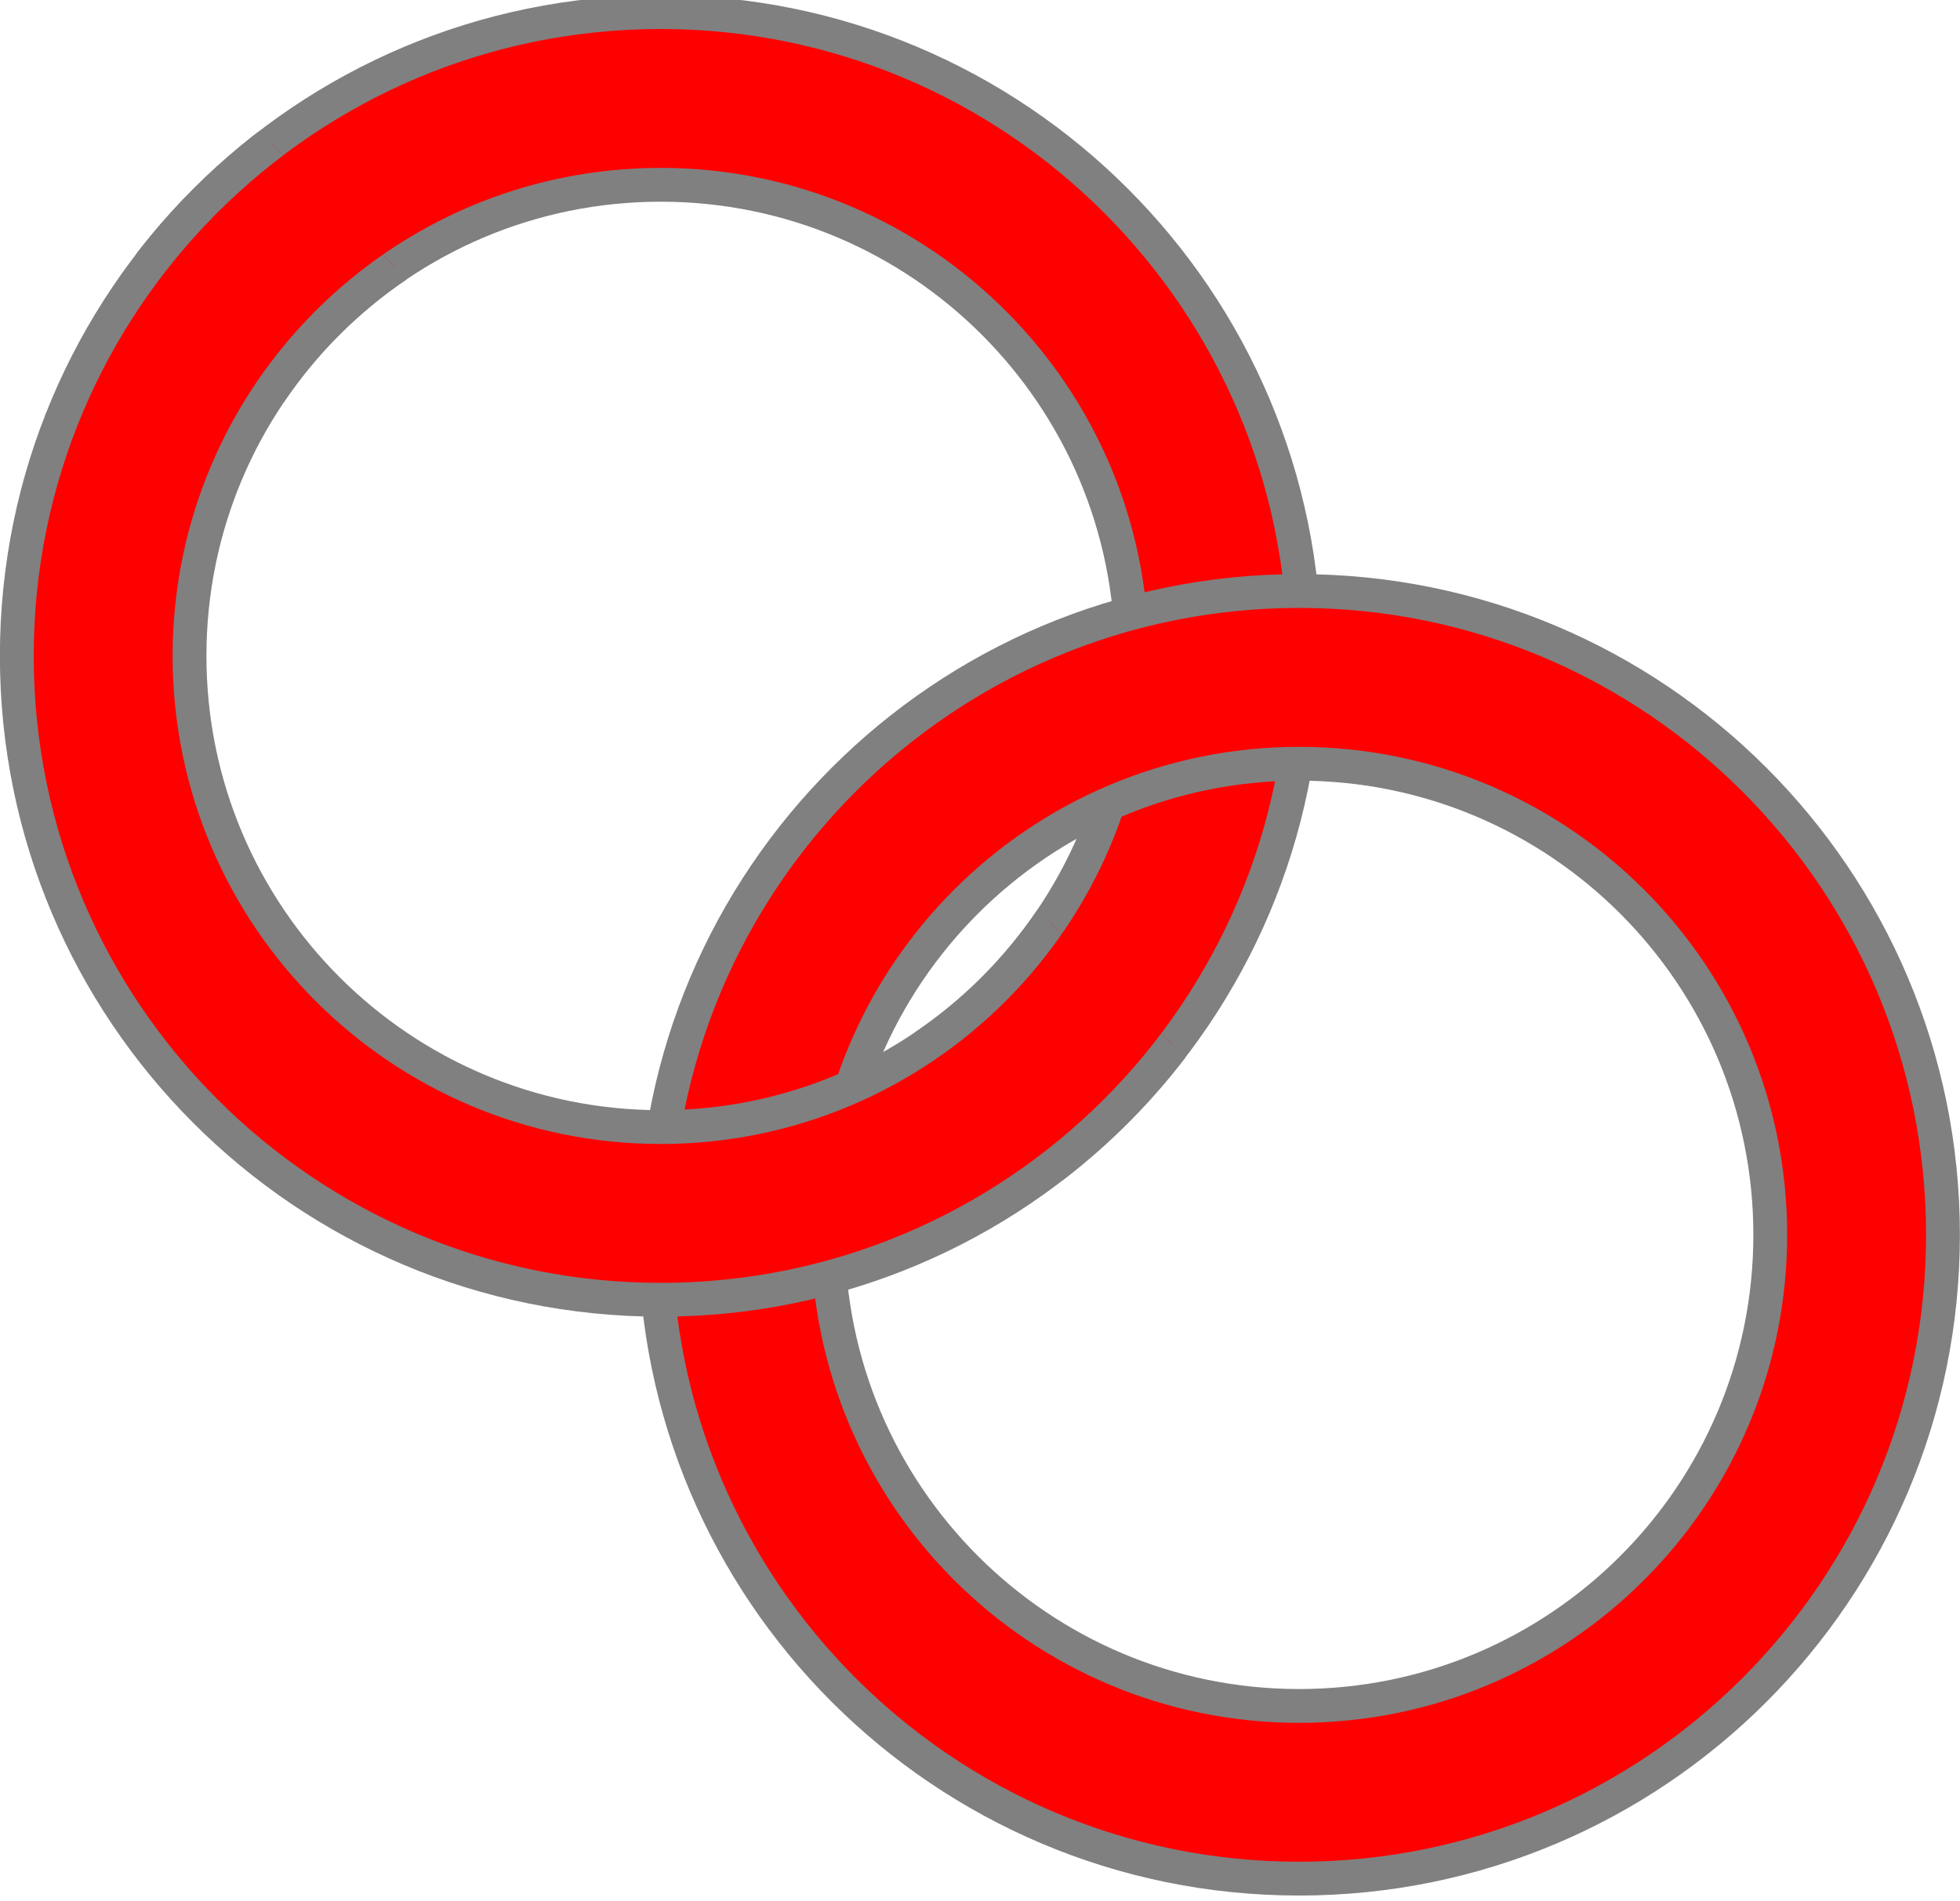
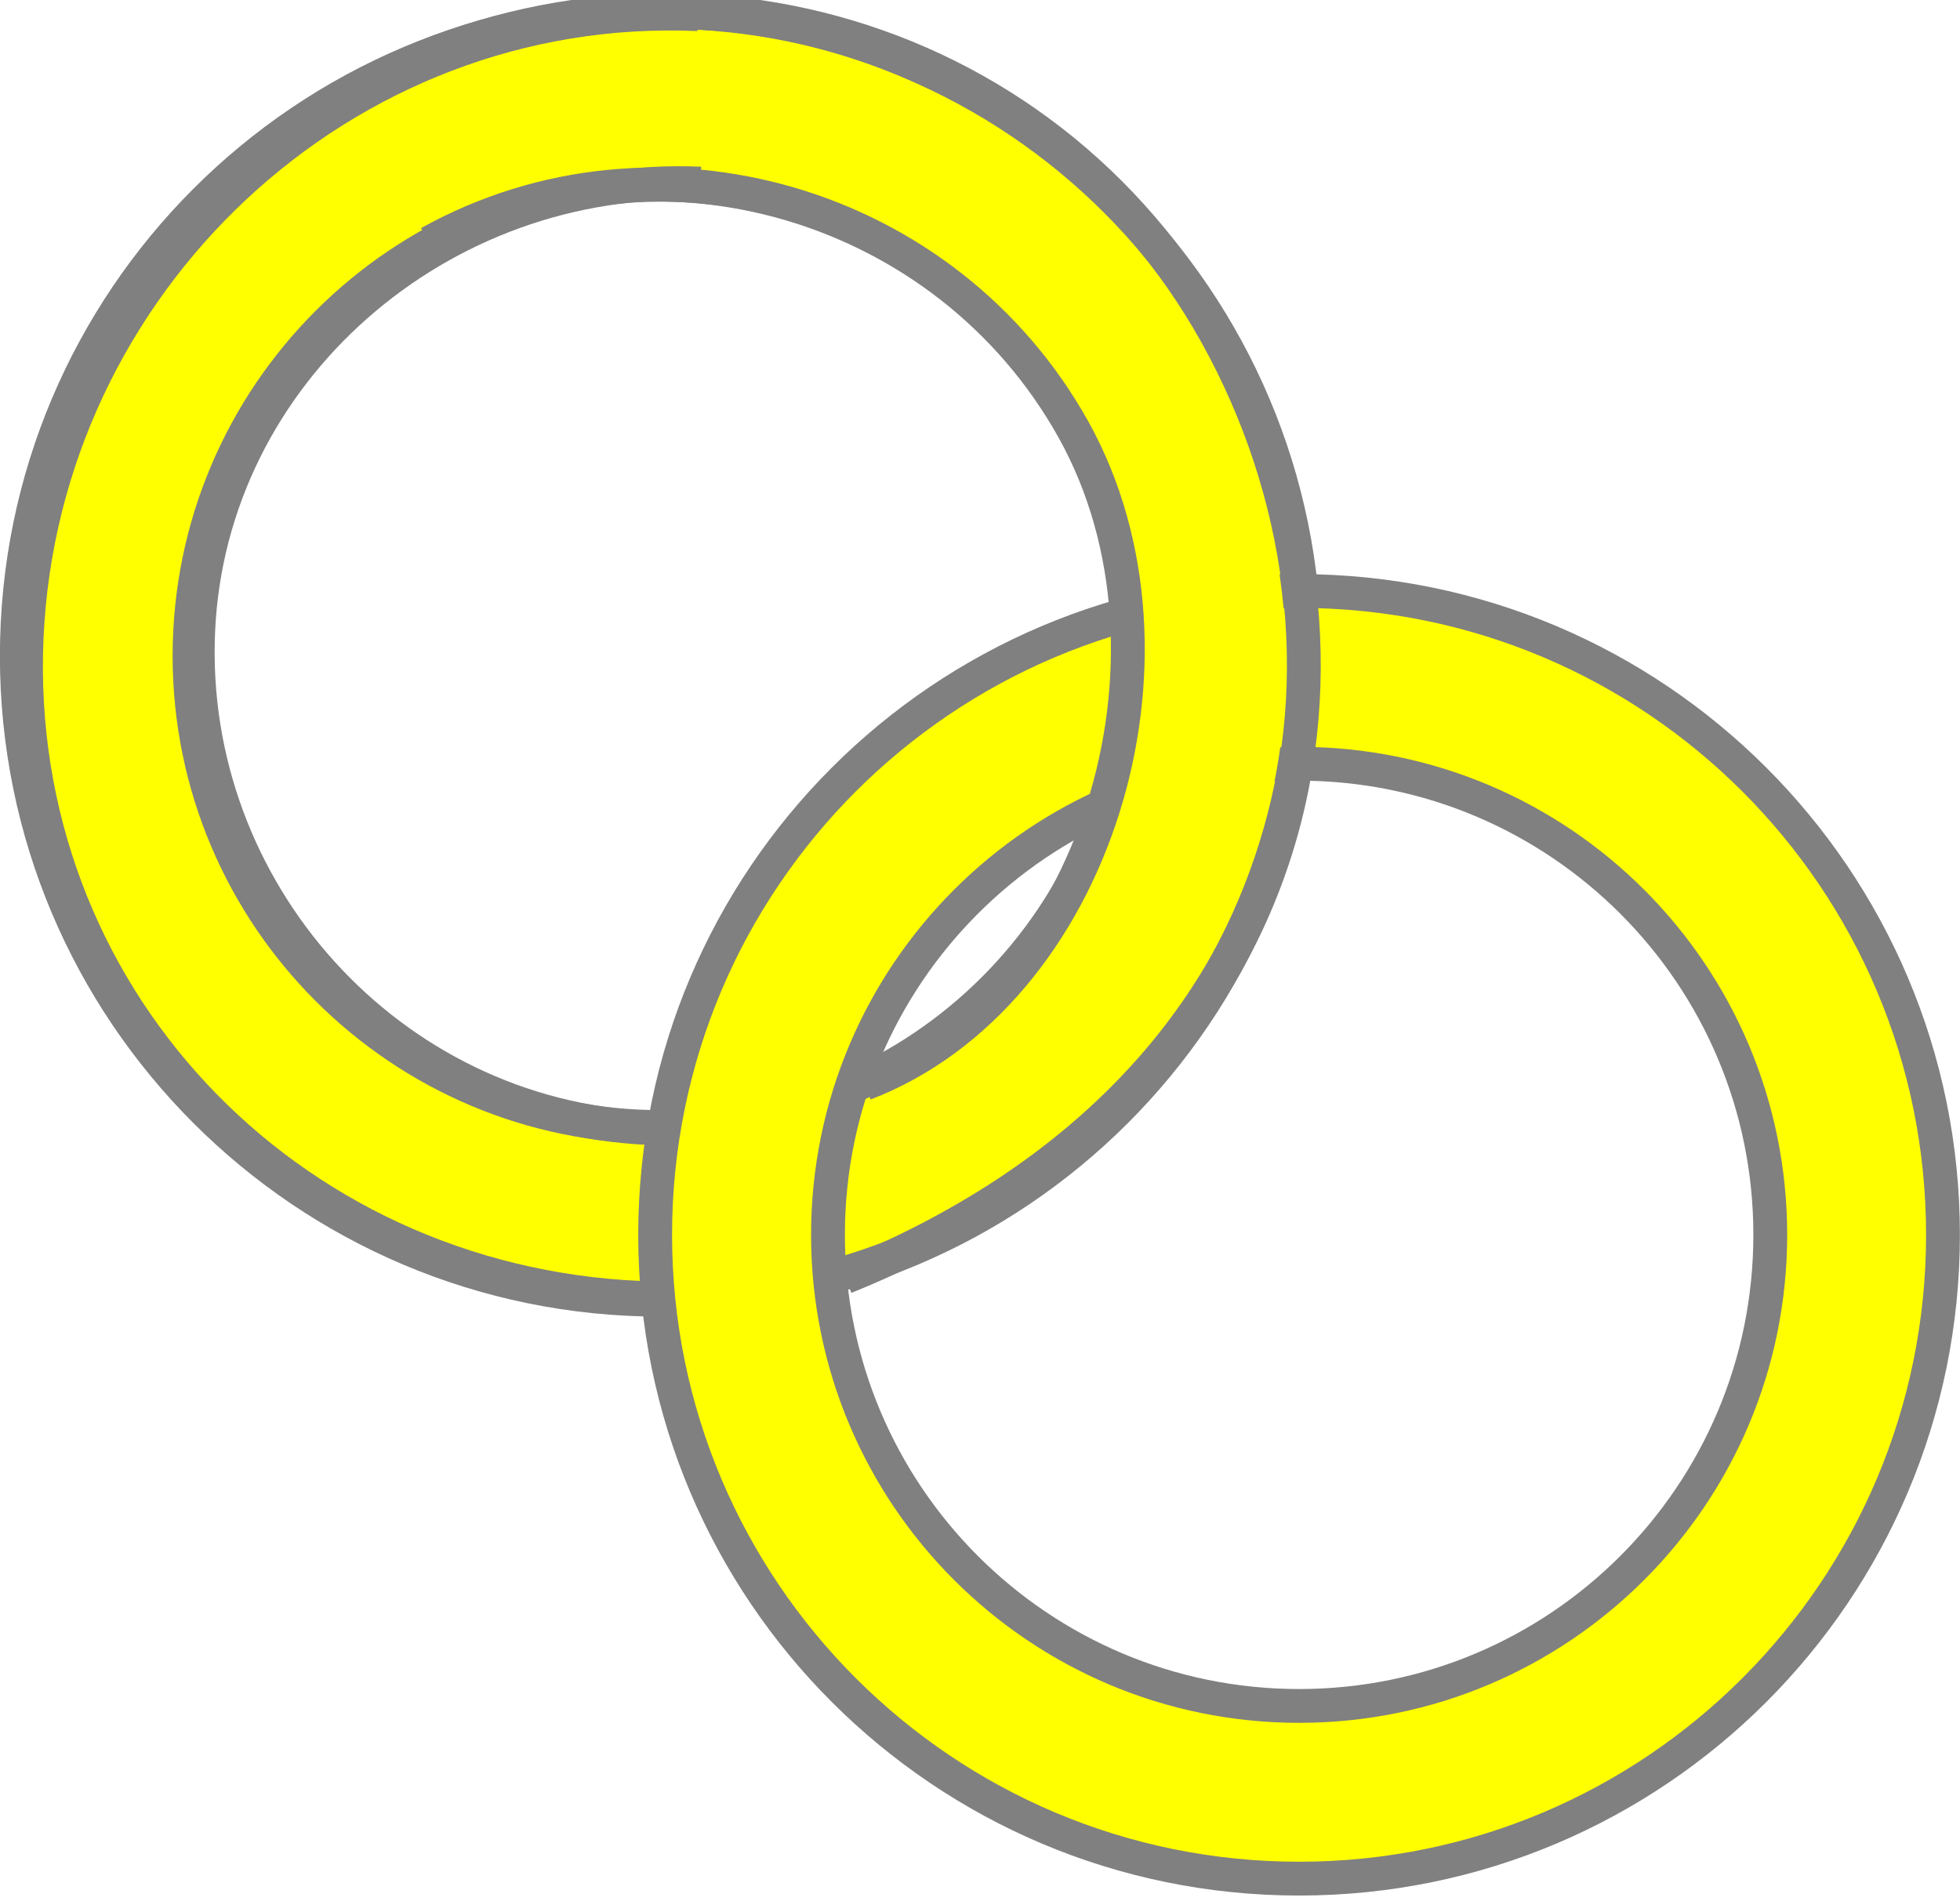
- <svg xmlns="http://www.w3.org/2000/svg" id="svg3693" version="1.1" viewBox="0 0 49.641 48.049" height="48.295" width="49.805">
+ <svg xmlns="http://www.w3.org/2000/svg" width="49.805" height="48.295" viewBox="0 0 49.641 48.049" version="1.1" id="svg3693">
  <defs id="defs3687">
    <clipPath id="clipPath3073">
-       <rect width="134.92" height="231.75" x="351.98" y="475.96" transform="rotate(-45)" id="rect3075" style="color:#000000;display:inline;overflow:visible;visibility:visible;fill:#2b5df2;fill-opacity:1;fill-rule:nonzero;stroke:#000000;stroke-width:3;stroke-linecap:butt;stroke-linejoin:miter;stroke-miterlimit:4;stroke-dasharray:none;stroke-dashoffset:0;stroke-opacity:1;marker:none;enable-background:accumulate" />
+       <rect style="color:#000000;display:inline;overflow:visible;visibility:visible;fill:#2b5df2;fill-opacity:1;fill-rule:nonzero;stroke:#000000;stroke-width:3;stroke-linecap:butt;stroke-linejoin:miter;stroke-miterlimit:4;stroke-dasharray:none;stroke-dashoffset:0;stroke-opacity:1;marker:none;enable-background:accumulate" id="rect3075" transform="rotate(-45)" y="475.96" x="351.98" height="231.75" width="134.92" />
    </clipPath>
    <clipPath id="clipPath3677">
-       <rect width="134.92" height="231.75" x="351.98" y="475.96" transform="rotate(-45)" id="rect3675" style="color:#000000;display:inline;overflow:visible;visibility:visible;fill:#2b5df2;fill-opacity:1;fill-rule:nonzero;stroke:#000000;stroke-width:3;stroke-linecap:butt;stroke-linejoin:miter;stroke-miterlimit:4;stroke-dasharray:none;stroke-dashoffset:0;stroke-opacity:1;marker:none;enable-background:accumulate" />
+       <rect style="color:#000000;display:inline;overflow:visible;visibility:visible;fill:#2b5df2;fill-opacity:1;fill-rule:nonzero;stroke:#000000;stroke-width:3;stroke-linecap:butt;stroke-linejoin:miter;stroke-miterlimit:4;stroke-dasharray:none;stroke-dashoffset:0;stroke-opacity:1;marker:none;enable-background:accumulate" id="rect3675" transform="rotate(-45)" y="475.96" x="351.98" height="231.75" width="134.92" />
    </clipPath>
    <clipPath id="clipPath3681">
-       <rect width="134.92" height="231.75" x="351.98" y="475.96" transform="rotate(-45)" id="rect3679" style="color:#000000;display:inline;overflow:visible;visibility:visible;fill:#2b5df2;fill-opacity:1;fill-rule:nonzero;stroke:#000000;stroke-width:3;stroke-linecap:butt;stroke-linejoin:miter;stroke-miterlimit:4;stroke-dasharray:none;stroke-dashoffset:0;stroke-opacity:1;marker:none;enable-background:accumulate" />
+       <rect style="color:#000000;display:inline;overflow:visible;visibility:visible;fill:#2b5df2;fill-opacity:1;fill-rule:nonzero;stroke:#000000;stroke-width:3;stroke-linecap:butt;stroke-linejoin:miter;stroke-miterlimit:4;stroke-dasharray:none;stroke-dashoffset:0;stroke-opacity:1;marker:none;enable-background:accumulate" id="rect3679" transform="rotate(-45)" y="475.96" x="351.98" height="231.75" width="134.92" />
    </clipPath>
  </defs>
-   <g transform="translate(417.16,228.1)" id="layer1">
-     <g transform="matrix(0.29104,0,0,0.29104,-329.85,-239.91)" id="g28271" style="display:inline">
-       <path d="m 749.56,15.675 c -30.94,0 -56.03,25.088 -56.03,56.031 0,30.944 25.09,56.034 56.03,56.034 30.95,0 56.03,-25.09 56.03,-56.034 0,-30.943 -25.08,-56.031 -56.03,-56.031 z m 0,15.031 c 22.64,0 41,18.359 41,41 0,22.641 -18.36,41.004 -41,41.004 -22.64,0 -41,-18.363 -41,-41.004 0,-22.641 18.36,-41 41,-41 z" transform="rotate(180,253.53,84.611)" clip-path="url(#clipPath3073)" id="use28267" style="display:inline;overflow:visible;visibility:visible;fill:#ff0000;fill-opacity:1;fill-rule:nonzero;stroke:#808080;stroke-width:2.943;stroke-linecap:butt;stroke-linejoin:miter;stroke-miterlimit:4;stroke-dasharray:none;stroke-dashoffset:0;stroke-opacity:1;marker:none;enable-background:accumulate" />
-       <path d="m -186.94,91.866 c -30.95,0 -56.04,25.084 -56.04,56.034 0,30.94 25.09,56.03 56.04,56.03 30.94,0 56.03,-25.09 56.03,-56.03 0,-30.95 -25.09,-56.034 -56.03,-56.034 z m 0,15.034 c 22.64,0 41,18.36 41,41 0,22.64 -18.36,41 -41,41 -22.65,0 -41,-18.36 -41,-41 0,-22.64 18.35,-41 41,-41 z" id="use3067" style="display:inline;overflow:visible;visibility:visible;fill:#ff0000;fill-opacity:1;fill-rule:nonzero;stroke:#808080;stroke-width:2.943;stroke-linecap:butt;stroke-linejoin:miter;stroke-miterlimit:4;stroke-dasharray:none;stroke-dashoffset:0;stroke-opacity:1;marker:none;enable-background:accumulate" />
-       <path style="display:inline;overflow:visible;visibility:visible;fill:#ff0000;fill-opacity:1;fill-rule:nonzero;stroke:#808080;stroke-width:2.943;stroke-linecap:butt;stroke-linejoin:miter;stroke-miterlimit:4;stroke-dasharray:none;stroke-dashoffset:0;stroke-opacity:1;marker:none;enable-background:accumulate" id="path3069" clip-path="url(#clipPath3073)" transform="translate(-992.06,25.81)" d="m 749.56,15.675 c -30.94,0 -56.03,25.088 -56.03,56.031 0,30.944 25.09,56.034 56.03,56.034 30.95,0 56.03,-25.09 56.03,-56.034 0,-30.943 -25.08,-56.031 -56.03,-56.031 z m 0,15.031 c 22.64,0 41,18.359 41,41 0,22.641 -18.36,41.004 -41,41.004 -22.64,0 -41,-18.363 -41,-41.004 0,-22.641 18.36,-41 41,-41 z" />
+   <g id="layer1" transform="translate(417.16,228.1)">
+     <g style="display:inline" id="g28271" transform="matrix(0.29104,0,0,0.29104,-329.85,-239.91)">
+       <path style="display:inline;overflow:visible;visibility:visible;fill:#ffff00;fill-opacity:1;fill-rule:nonzero;stroke:#808080;stroke-width:2.942;stroke-linecap:butt;stroke-linejoin:miter;stroke-miterlimit:4;stroke-dasharray:none;stroke-dashoffset:0;stroke-opacity:1;marker:none;enable-background:accumulate" id="use28267" transform="rotate(180,253.53,84.611)" d="m 749.56,15.675 c -30.94,0 -56.03,25.088 -56.03,56.031 0,30.944 25.09,56.034 56.03,56.034 30.95,0 56.03,-25.09 56.03,-56.034 0,-30.943 -25.08,-56.031 -56.03,-56.031 z m 0,15.031 c 22.64,0 41,18.359 41,41 0,22.641 -18.36,41.004 -41,41.004 -22.64,0 -41,-18.363 -41,-41.004 0,-22.641 18.36,-41 41,-41 z" />
+       <path style="display:inline;overflow:visible;visibility:visible;fill:#ffff00;fill-opacity:1;fill-rule:nonzero;stroke:#808080;stroke-width:2.943;stroke-linecap:butt;stroke-linejoin:miter;stroke-miterlimit:4;stroke-dasharray:none;stroke-dashoffset:0;stroke-opacity:1;marker:none;enable-background:accumulate" id="use3067" d="m -186.94,91.866 c -30.95,0 -56.04,25.084 -56.04,56.034 0,30.94 25.09,56.03 56.04,56.03 30.94,0 56.03,-25.09 56.03,-56.03 0,-30.95 -25.09,-56.034 -56.03,-56.034 z m 0,15.034 c 22.64,0 41,18.36 41,41 0,22.64 -18.36,41 -41,41 -22.65,0 -41,-18.36 -41,-41 0,-22.64 18.35,-41 41,-41 z" />
+       <path d="m -216.581,145.28 c 27.05,-15.04 36.379,-47.051 21.342,-74.096 -15.036,-27.044 -47.149,-36.012 -74.2,-20.972 m 5.705,10.261 c 19.787,-11.002 46.992,-3.239 57.994,16.549 11.002,19.788 3.24,46.996 -16.547,57.998" id="path3069" style="display:inline;overflow:visible;visibility:visible;fill:#ffff00;fill-opacity:1;fill-rule:nonzero;stroke:none;stroke-width:2.943;stroke-linecap:butt;stroke-linejoin:miter;stroke-miterlimit:4;stroke-dasharray:none;stroke-dashoffset:0;stroke-opacity:1;marker:none;enable-background:accumulate" />
+       <path style="display:inline;overflow:visible;visibility:visible;fill:none;fill-opacity:1;fill-rule:nonzero;stroke:#808080;stroke-width:2.943;stroke-linecap:butt;stroke-linejoin:miter;stroke-miterlimit:4;stroke-dasharray:none;stroke-dashoffset:0;stroke-opacity:1;marker:none;enable-background:accumulate" id="path6063" d="m -226.452,151.586 c 41.856,-16.959 47.347,-55.003 32.31,-82.048 -15.036,-27.044 -48.52,-36.012 -75.571,-20.972 m 7.076,13.003 c 19.787,-11.002 45.073,-3.513 56.075,16.275 11.002,19.788 1.869,49.19 -18.192,56.901" />
+       <path d="m -239.243,41.663 c -30.92,-1.36 -57.073,23.355 -58.433,54.269 -1.36,30.913 22.463,56.094 53.383,57.454 m 0.785,-14.783 c -22.618,-0.995 -40.233,-20.62 -39.238,-43.239 0.995,-22.619 21.088,-39.95 43.707,-38.955" id="path6889" style="display:inline;overflow:visible;visibility:visible;fill:none;fill-opacity:1;fill-rule:nonzero;stroke:#808080;stroke-width:2.943;stroke-linecap:butt;stroke-linejoin:miter;stroke-miterlimit:4;stroke-dasharray:none;stroke-dashoffset:0;stroke-opacity:1;marker:none;enable-background:accumulate" />
    </g>
  </g>
</svg>
